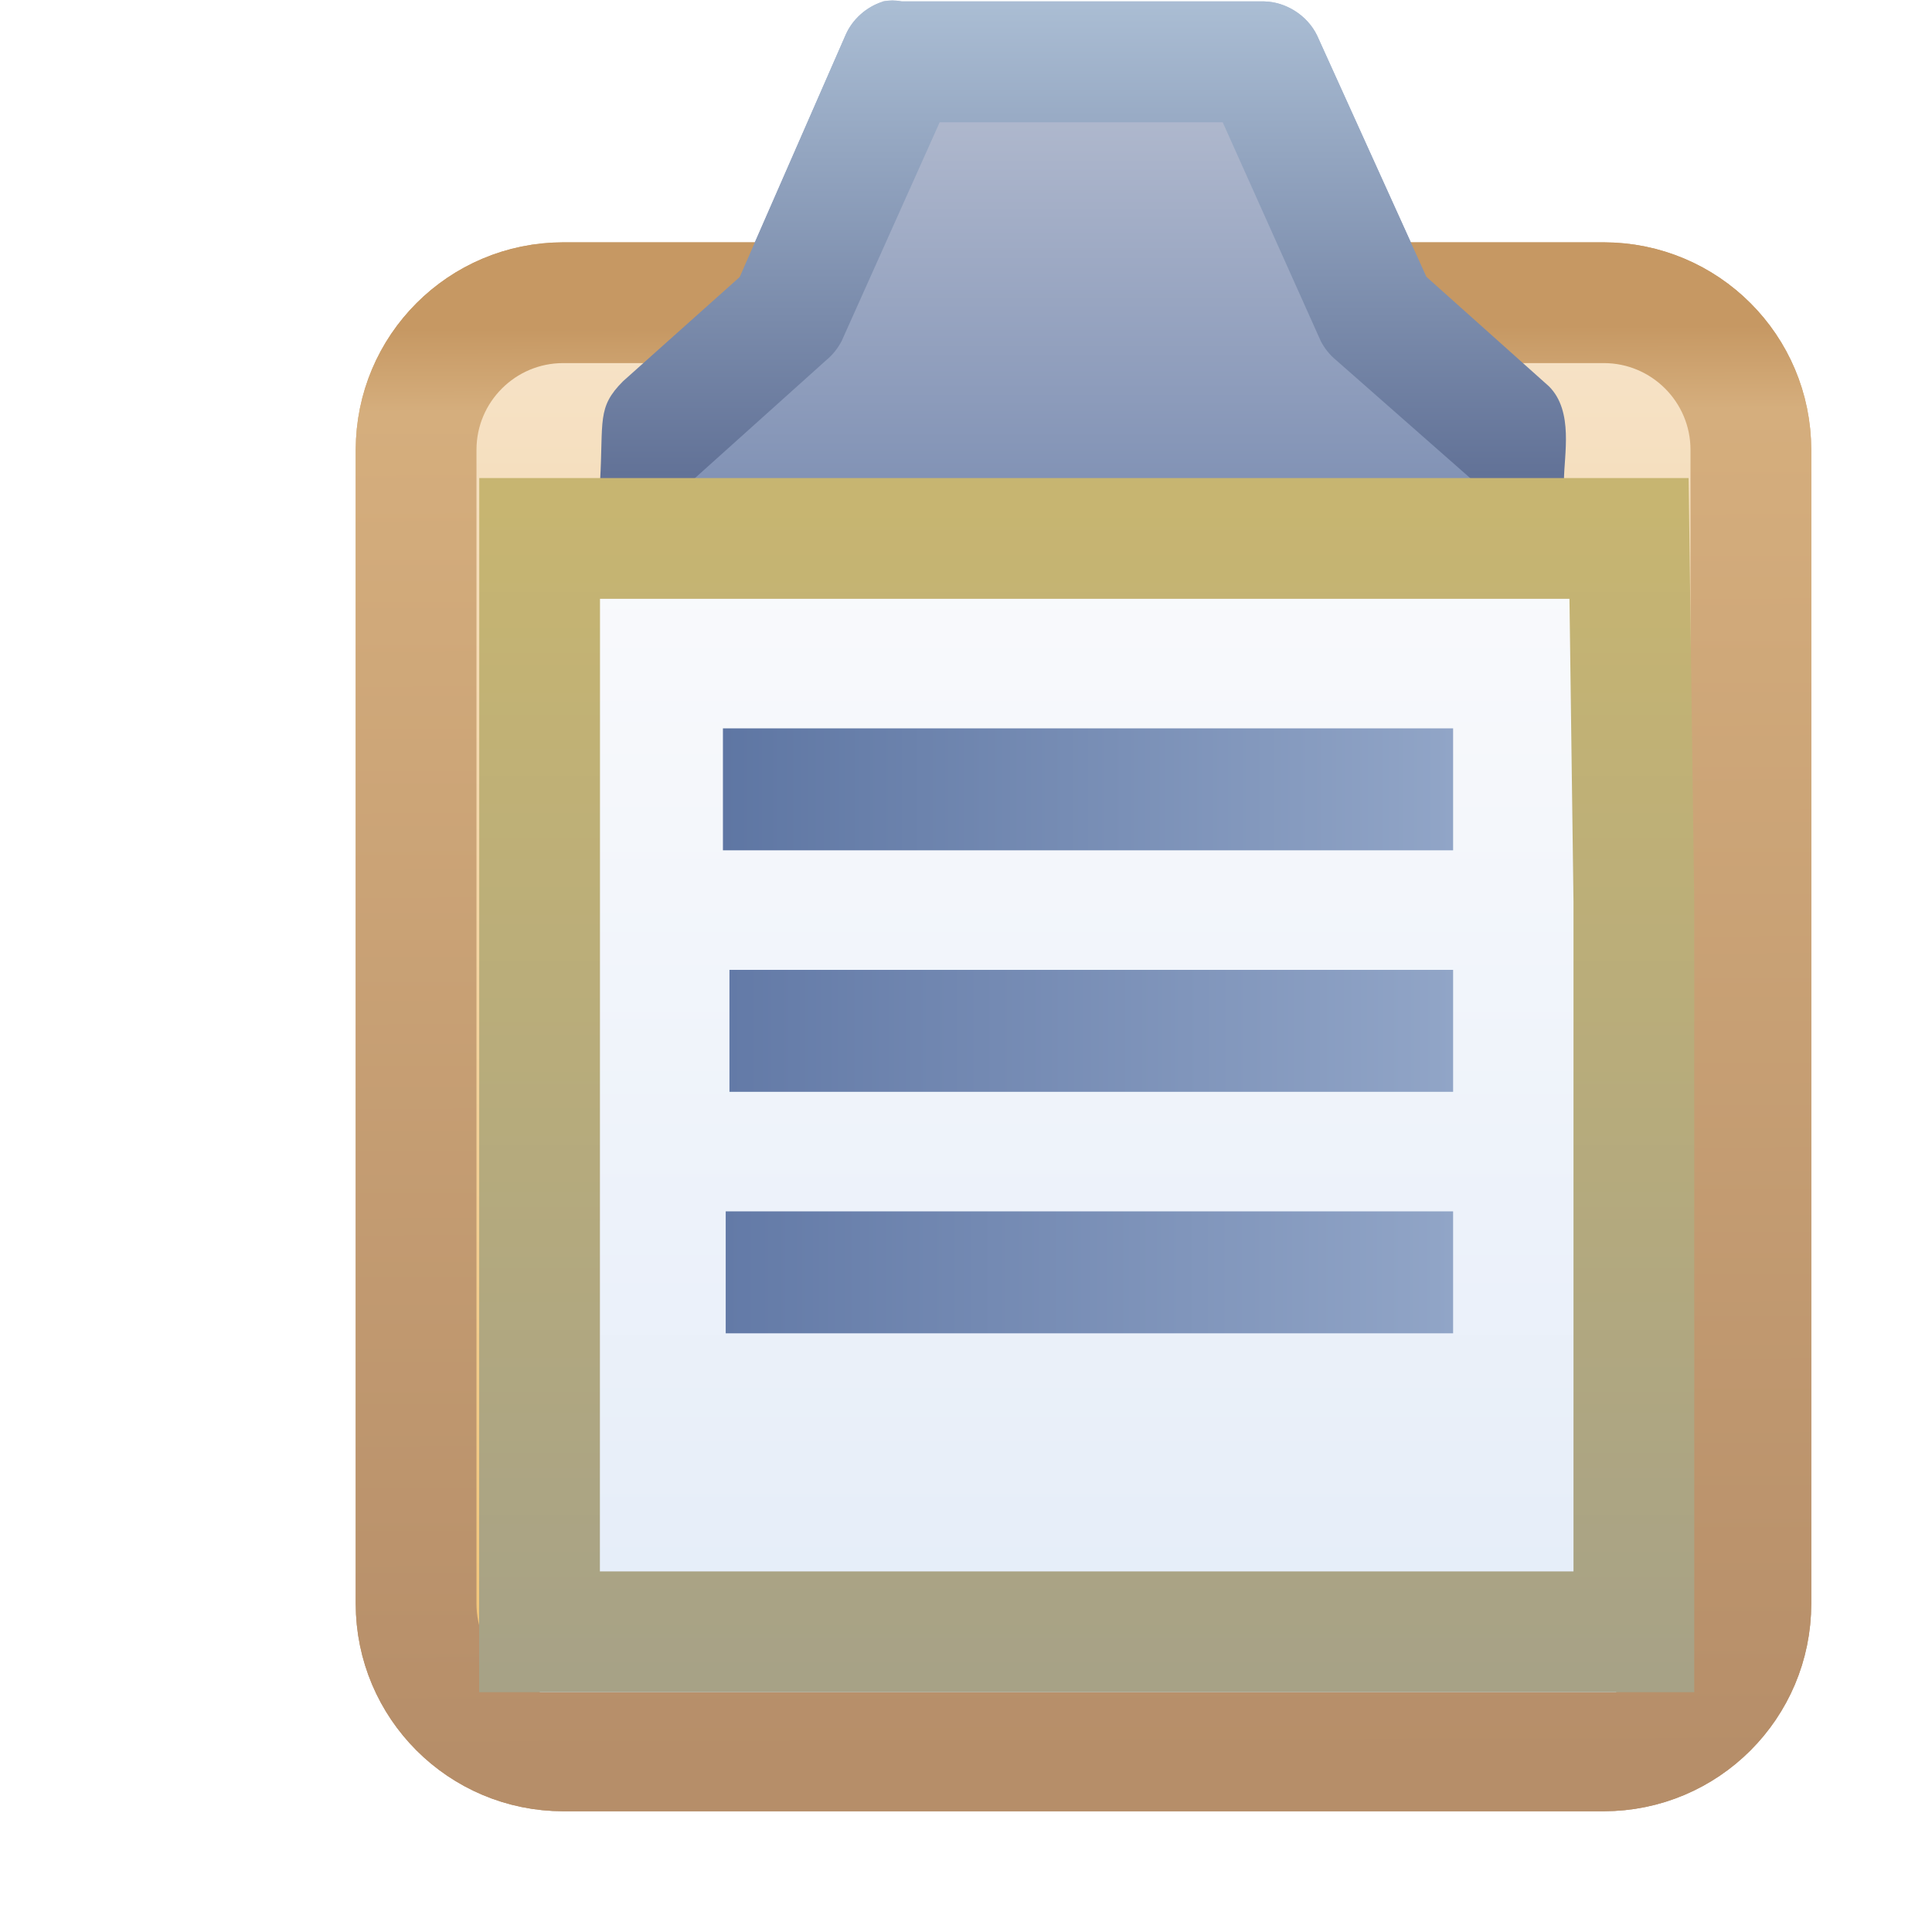
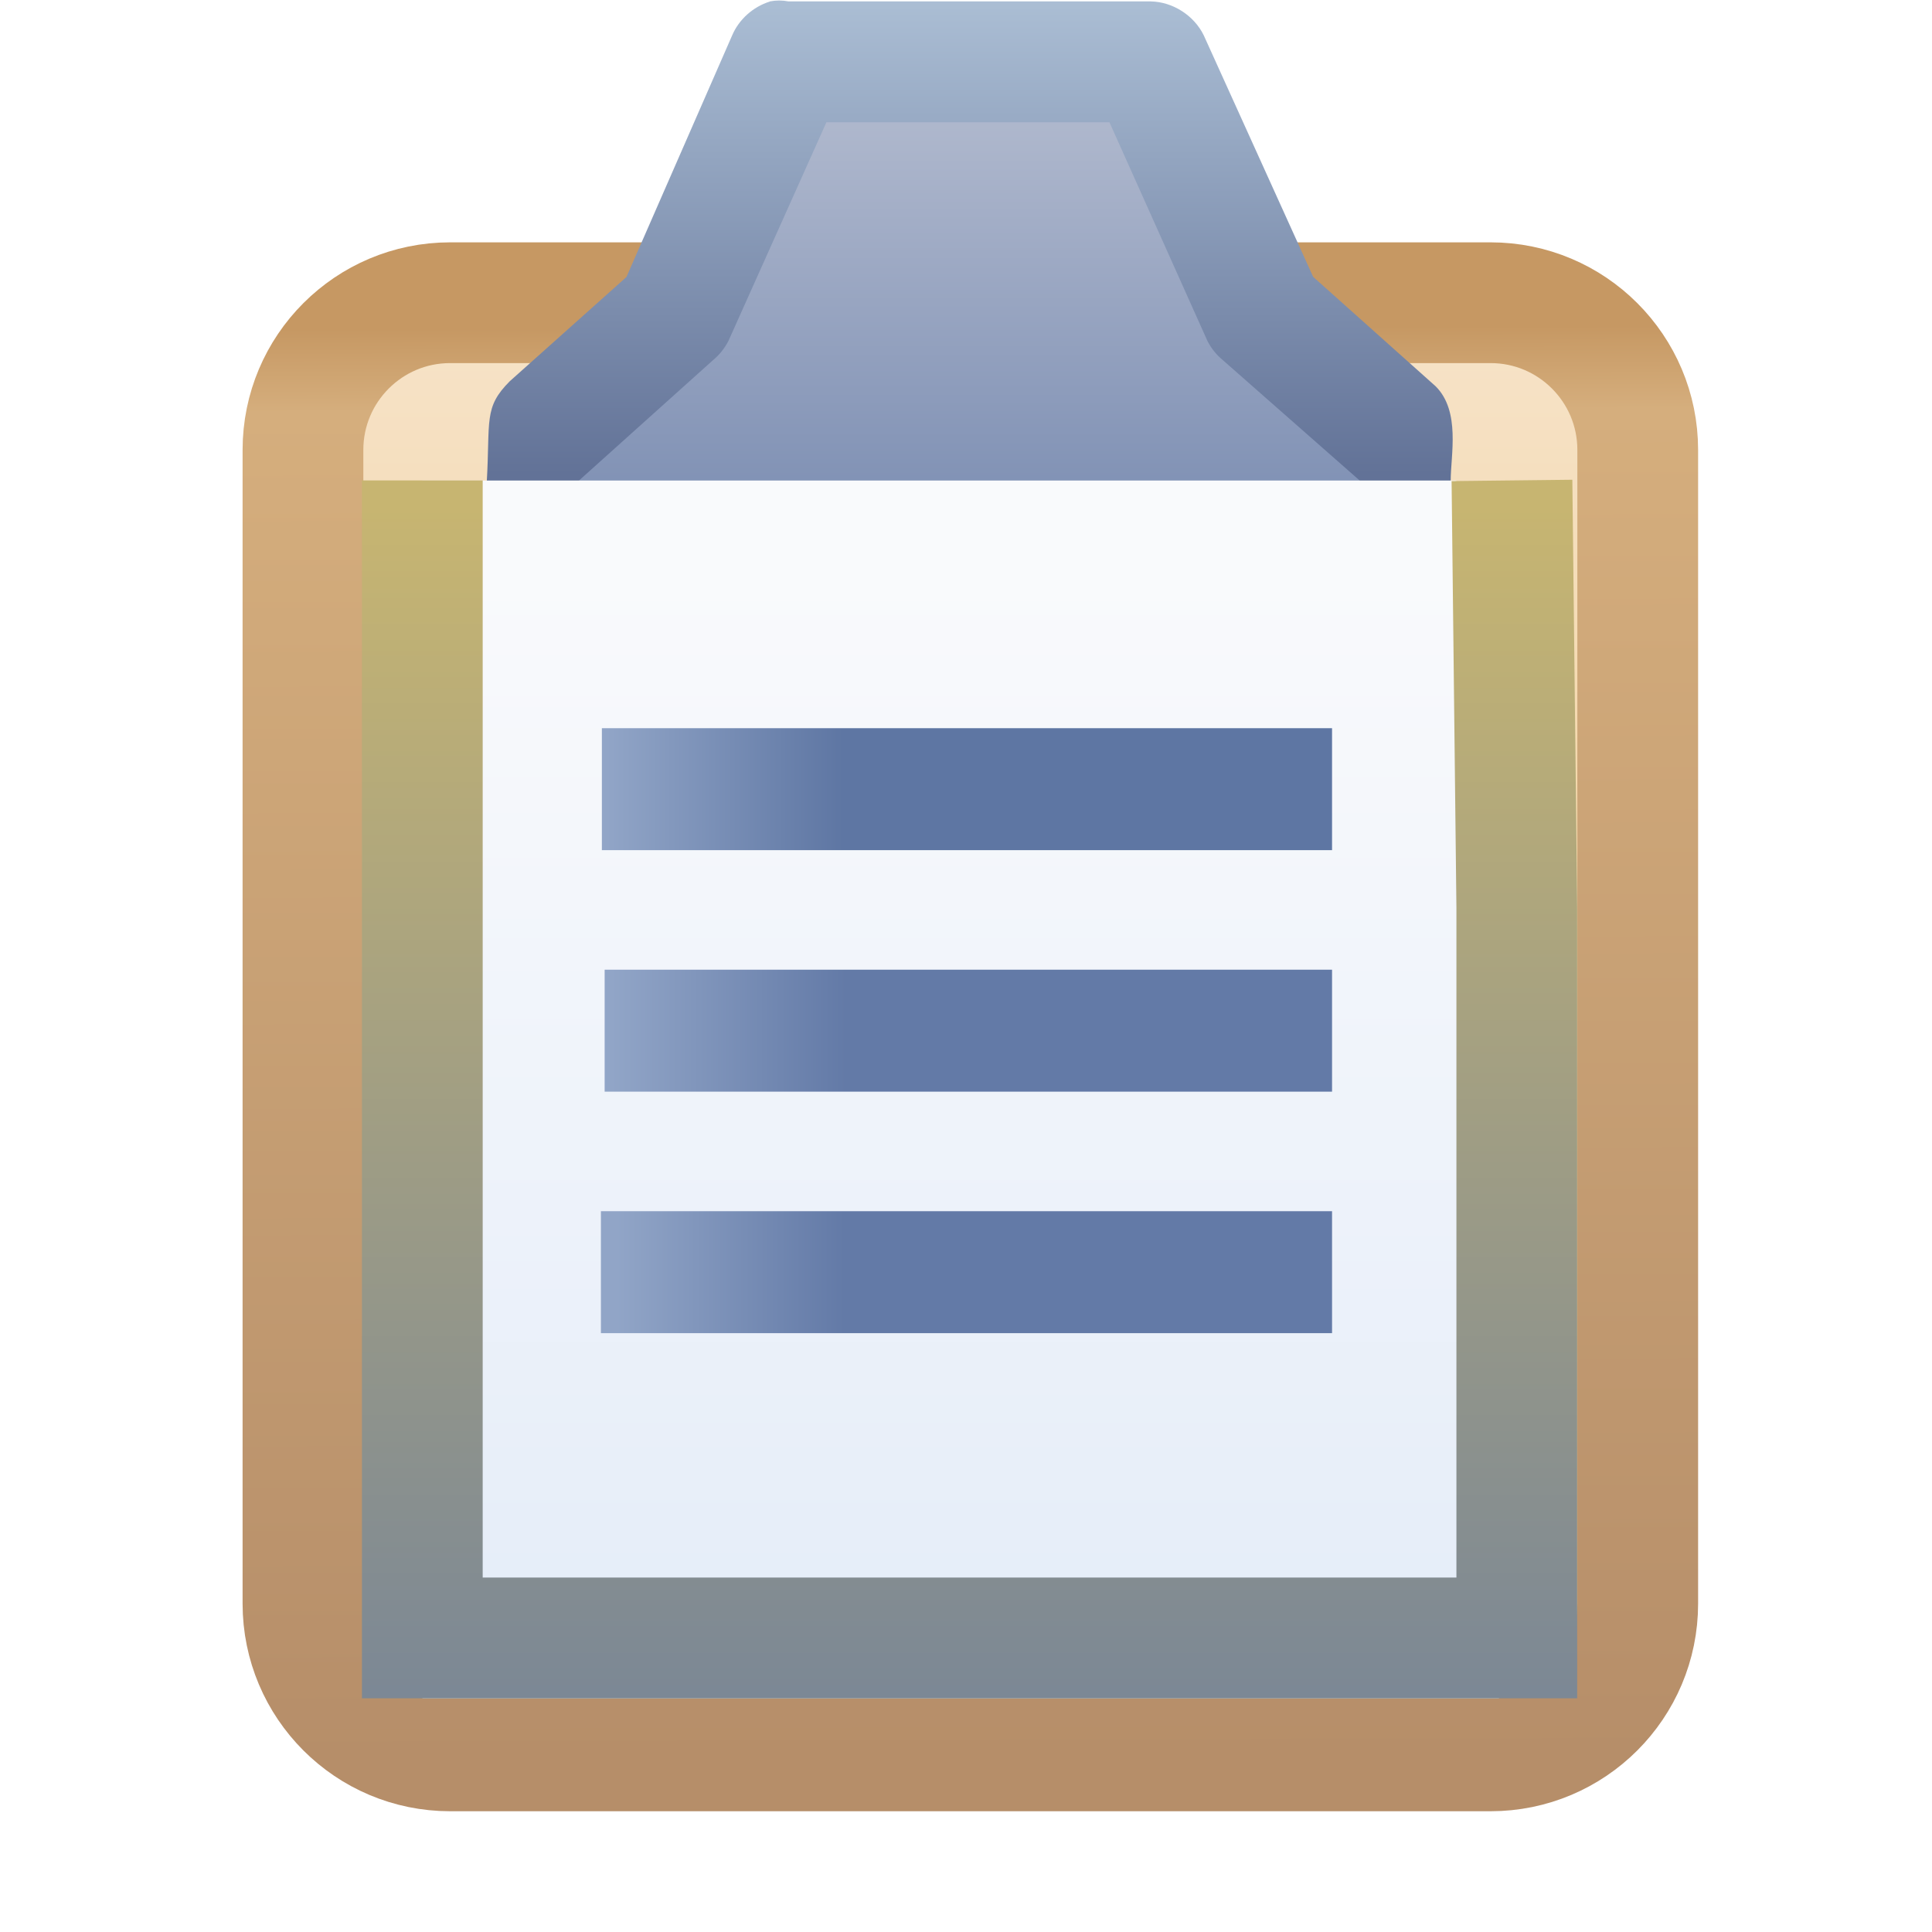
<svg xmlns="http://www.w3.org/2000/svg" xmlns:xlink="http://www.w3.org/1999/xlink" width="16" height="16" id="svg2" version="1.1">
  <defs id="defs4">
    <linearGradient id="linearGradient4845">
      <stop style="stop-color:#afb8cd;stop-opacity:1;" offset="0" id="stop4847" />
      <stop style="stop-color:#8192b5;stop-opacity:1" offset="1" id="stop4849" />
    </linearGradient>
    <linearGradient id="linearGradient4837">
      <stop style="stop-color:#acbfd5;stop-opacity:1;" offset="0" id="stop4839" />
      <stop style="stop-color:#627297;stop-opacity:1" offset="1" id="stop4841" />
    </linearGradient>
    <linearGradient id="linearGradient4784">
      <stop style="stop-color:#b68e69;stop-opacity:1" offset="0" id="stop4786" />
      <stop id="stop4792" offset="0.942" style="stop-color:#d5ae7d;stop-opacity:1" />
      <stop style="stop-color:#c69863;stop-opacity:1" offset="1" id="stop4788" />
    </linearGradient>
    <linearGradient id="linearGradient4767">
      <stop style="stop-color:#f1c373;stop-opacity:1" offset="0" id="stop4769" />
      <stop style="stop-color:#f6e3c9;stop-opacity:1" offset="1" id="stop4771" />
    </linearGradient>
-     <linearGradient xlink:href="#linearGradient4767" id="linearGradient4774" x1="-12" y1="1050.995" x2="-12" y2="1038.866" gradientUnits="userSpaceOnUse" gradientTransform="translate(21.96875,0)" />
-     <linearGradient xlink:href="#linearGradient4784" id="linearGradient4790" x1="-17.312" y1="1050.945" x2="-17.344" y2="1039.084" gradientUnits="userSpaceOnUse" gradientTransform="translate(21.96875,0)" />
-     <linearGradient xlink:href="#linearGradient4837" id="linearGradient4843" x1="-11.376" y1="1036.296" x2="-11.376" y2="1040.278" gradientUnits="userSpaceOnUse" gradientTransform="translate(21.96875,0)" />
-     <linearGradient xlink:href="#linearGradient4845" id="linearGradient4851" x1="-12.922" y1="1037.323" x2="-12.922" y2="1040.391" gradientUnits="userSpaceOnUse" gradientTransform="translate(21.96875,0)" />
+     <linearGradient xlink:href="#linearGradient4767" id="linearGradient4774" x1="-12" y1="1050.995" x2="-12" y2="1038.866" gradientUnits="userSpaceOnUse" gradientTransform="translate(21.03125,0)" />
+     <linearGradient xlink:href="#linearGradient4784" id="linearGradient4790" x1="-17.312" y1="1050.945" x2="-17.344" y2="1039.084" gradientUnits="userSpaceOnUse" gradientTransform="translate(21.03125,0)" />
+     <linearGradient xlink:href="#linearGradient4837" id="linearGradient4843" x1="-11.376" y1="1036.296" x2="-11.376" y2="1040.278" gradientUnits="userSpaceOnUse" gradientTransform="translate(21.03125,0)" />
+     <linearGradient xlink:href="#linearGradient4845" id="linearGradient4851" x1="-12.922" y1="1037.323" x2="-12.922" y2="1040.391" gradientUnits="userSpaceOnUse" gradientTransform="translate(21.03125,0)" />
    <linearGradient gradientTransform="translate(-4,-2)" gradientUnits="userSpaceOnUse" y2="1051.838" x2="9.895" y1="1039.153" x1="9.895" id="linearGradient5000-6" xlink:href="#linearGradient4994-7" />
    <linearGradient gradientTransform="translate(-4,-2)" gradientUnits="userSpaceOnUse" y2="1052.323" x2="10.545" y1="1038.578" x1="10.545" id="linearGradient4908" xlink:href="#linearGradient4902" />
-     <linearGradient gradientTransform="matrix(0.7229353,0,0,1,-13.97189,-4.125)" gradientUnits="userSpaceOnUse" y2="1047.857" x2="14" y1="1047.857" x1="7.007" id="linearGradient4871" xlink:href="#linearGradient5147" />
-     <linearGradient gradientTransform="matrix(0.5754653,0,0,1,-12.93856,-4.125)" gradientUnits="userSpaceOnUse" y2="1045.857" x2="14" y1="1045.857" x1="7.007" id="linearGradient4869" xlink:href="#linearGradient4861" />
-     <linearGradient gradientTransform="matrix(0.8257173,0,0,1,-14.69209,-4.125)" gradientUnits="userSpaceOnUse" y2="1043.857" x2="11" y1="1043.857" x1="7.007" id="linearGradient4867" xlink:href="#linearGradient4877" />
+     <linearGradient gradientTransform="matrix(0.7229353,0,0,1,-14.09689,-4.928078)" gradientUnits="userSpaceOnUse" y2="1047.857" x2="12.594" y1="1047.857" x1="15.199" id="linearGradient4871" xlink:href="#linearGradient5147" />
+     <linearGradient gradientTransform="matrix(0.5754653,0,0,1,-13.06356,-4.928078)" gradientUnits="userSpaceOnUse" y2="1045.857" x2="14" y1="1045.857" x1="17.375" id="linearGradient4869" xlink:href="#linearGradient4861" />
+     <linearGradient gradientTransform="matrix(0.8257173,0,0,1,-14.81709,-4.928078)" gradientUnits="userSpaceOnUse" y2="1043.857" x2="11.91" y1="1043.857" x1="14.286" id="linearGradient4867" xlink:href="#linearGradient4877" />
    <linearGradient id="linearGradient4861">
      <stop id="stop4863" offset="0" style="stop-color:#91a5c7;stop-opacity:1;" />
      <stop id="stop4865" offset="1" style="stop-color:#637aa7;stop-opacity:1" />
    </linearGradient>
    <linearGradient id="linearGradient4877">
      <stop style="stop-color:#91a5c7;stop-opacity:1;" offset="0" id="stop4879" />
      <stop style="stop-color:#5e76a3;stop-opacity:1" offset="1" id="stop4881" />
    </linearGradient>
    <linearGradient id="linearGradient4902">
      <stop id="stop4904" offset="0" style="stop-color:#c7b571;stop-opacity:1;" />
-       <stop id="stop4906" offset="1" style="stop-color:#9a9a8f;stop-opacity:1" />
+       <stop id="stop4906" offset="1" style="stop-color:#5e76a3;stop-opacity:1" />
    </linearGradient>
    <linearGradient id="linearGradient4994-7">
      <stop id="stop4996-7" offset="0" style="stop-color:#f9fafc;stop-opacity:1;" />
      <stop id="stop4998-4" offset="1" style="stop-color:#dce7f7;stop-opacity:1" />
    </linearGradient>
    <linearGradient id="linearGradient5147">
      <stop style="stop-color:#91a5c7;stop-opacity:1;" offset="0" id="stop5149" />
      <stop style="stop-color:#637aa7;stop-opacity:1" offset="1" id="stop5151" />
    </linearGradient>
-     <linearGradient gradientTransform="matrix(0.8614676,0,0,1,-18.07026,-0.9574)" gradientUnits="userSpaceOnUse" y2="1047.857" x2="14" y1="1047.857" x1="7.007" id="linearGradient4871-8" xlink:href="#linearGradient4861" />
-     <linearGradient gradientTransform="matrix(0.8569988,0,0,1,-18.03895,-0.9574)" gradientUnits="userSpaceOnUse" y2="1045.857" x2="14" y1="1045.857" x1="7.007" id="linearGradient4869-2" xlink:href="#linearGradient4861" />
-     <linearGradient gradientTransform="matrix(1.514431,0,0,1,-22.64561,-0.9574)" gradientUnits="userSpaceOnUse" y2="1043.857" x2="11" y1="1043.857" x1="7.007" id="linearGradient4867-9" xlink:href="#linearGradient4877" />
-     <linearGradient gradientTransform="translate(-1.028585,1.9176)" gradientUnits="userSpaceOnUse" y2="1052.323" x2="10.545" y1="1038.578" x1="10.545" id="linearGradient4908-9" xlink:href="#linearGradient4902" />
-     <linearGradient gradientTransform="translate(-1.028585,1.9176)" gradientUnits="userSpaceOnUse" y2="1051.838" x2="9.895" y1="1039.153" x1="9.895" id="linearGradient5000-6-7" xlink:href="#linearGradient4994-7" />
-     <linearGradient xlink:href="#linearGradient4837" id="linearGradient4843-2" x1="-11.376" y1="1036.296" x2="-11.376" y2="1040.278" gradientUnits="userSpaceOnUse" gradientTransform="translate(21.96875,0)" />
-     <linearGradient xlink:href="#linearGradient4845" id="linearGradient4851-7" x1="-12.922" y1="1037.323" x2="-12.922" y2="1040.391" gradientUnits="userSpaceOnUse" gradientTransform="translate(21.96875,0)" />
-     <linearGradient xlink:href="#linearGradient4767" id="linearGradient4774-3" x1="-12" y1="1050.995" x2="-12" y2="1038.866" gradientUnits="userSpaceOnUse" gradientTransform="translate(21.96875,0)" />
-     <linearGradient xlink:href="#linearGradient4784" id="linearGradient4790-5" x1="-17.312" y1="1050.945" x2="-17.344" y2="1039.084" gradientUnits="userSpaceOnUse" gradientTransform="translate(21.96875,0)" />
  </defs>
  <g id="layer1" style="display:inline" transform="translate(0,-1036.362)">
-     <rect style="fill:url(#linearGradient4774);fill-opacity:1;stroke:url(#linearGradient4790);stroke-width:1;stroke-linecap:butt;stroke-linejoin:miter;stroke-miterlimit:4;stroke-opacity:1;stroke-dasharray:none;stroke-dashoffset:0" id="rect3997" width="11.054" height="11.993" x="3.446" y="1038.869" rx="1.219" ry="1.219" />
-     <path style="fill:url(#linearGradient4851);fill-opacity:1;stroke:none" d="m 4.984,1040.347 1.531,-1.367 0.938,-2.117 1.5,0 1.5,0 0.953,2.117 1.547,1.367" id="path4794" />
-     <path style="font-size:medium;font-style:normal;font-variant:normal;font-weight:normal;font-stretch:normal;text-indent:0;text-align:start;text-decoration:none;line-height:normal;letter-spacing:normal;word-spacing:normal;text-transform:none;direction:ltr;block-progression:tb;writing-mode:lr-tb;text-anchor:start;baseline-shift:baseline;color:#000000;fill:url(#linearGradient4843);fill-opacity:1;fill-rule:nonzero;stroke:none;stroke-width:1px;marker:none;visibility:visible;display:inline;overflow:visible;enable-background:accumulate;font-family:Sans;" d="m 7.313,1036.375 c -0.138,0.043 -0.256,0.148 -0.312,0.281 l -0.875,2 -0.966,0.863 c -0.219,0.219 -0.161,0.325 -0.191,0.838 0.205,0 0.485,0 0.747,-3e-4 l 1.129,-1.014 c 0.052,-0.043 0.094,-0.097 0.125,-0.156 l 0.812,-1.812 1.188,0 1.156,0 0.812,1.812 c 0.031,0.06 0.073,0.113 0.125,0.156 l 1.173,1.032 c 0.114,0 0.472,-0.02 0.716,-0.031 0,-0.213 0.083,-0.575 -0.124,-0.782 l -1.015,-0.907 -0.906,-2 c -0.08,-0.164 -0.255,-0.277 -0.438,-0.281 l -1.5,0 -1.5,0 c -0.052,-0.01 -0.105,-0.01 -0.156,0 z" id="path4794-5" />
-     <g style="display:inline" id="layer1-3" transform="translate(3.158915,4.167605)">
-       <path id="rect4001-3" d="m 1.497,1036.904 8.156,0 0.759,3.007 0,6.548 -8.915,0 z" style="fill:url(#linearGradient5000-6);fill-opacity:1;stroke:none;display:inline" />
-       <path id="rect4001" d="m 1.497,1036.904 8.491,0 0.04,3.007 0,6.455 -8.531,0 z" style="fill:none;stroke:url(#linearGradient4908);stroke-width:1;stroke-linecap:butt;stroke-linejoin:miter;stroke-miterlimit:4;stroke-opacity:1;stroke-dashoffset:0" />
-       <rect y="1039.227" x="-8.906" height="1.01" width="6.047" id="rect4001-1" style="display:inline;fill:url(#linearGradient4867);fill-opacity:1;stroke:none" transform="scale(-1,1)" />
-       <rect y="1041.227" x="-8.906" height="1.01" width="6.024" id="rect4001-1-7" style="display:inline;fill:url(#linearGradient4869);fill-opacity:1;stroke:none" transform="scale(-1,1)" />
-       <rect y="1043.227" x="-8.906" height="1.01" width="6.055" id="rect4001-1-7-4" style="display:inline;fill:url(#linearGradient4871);fill-opacity:1;stroke:none" transform="scale(-1,1)" />
+     <rect style="fill:url(#linearGradient4774);fill-opacity:1;stroke:url(#linearGradient4790);stroke-width:1;stroke-linecap:butt;stroke-linejoin:miter;stroke-miterlimit:4;stroke-dasharray:none;stroke-dashoffset:0;stroke-opacity:1" id="rect3997" width="11.054" height="11.993" x="2.509" y="1038.869" rx="1.219" ry="1.219" />
+     <path style="fill:url(#linearGradient4851);fill-opacity:1;stroke:none" d="m 4.047,1040.347 1.531,-1.367 0.938,-2.117 1.5,0 1.5,0 0.953,2.117 1.547,1.367" id="path4794" />
+     <path style="color:#000000;font-style:normal;font-variant:normal;font-weight:normal;font-stretch:normal;font-size:medium;line-height:normal;font-family:Sans;text-indent:0;text-align:start;text-decoration:none;text-decoration-line:none;letter-spacing:normal;word-spacing:normal;text-transform:none;direction:ltr;block-progression:tb;writing-mode:lr-tb;baseline-shift:baseline;text-anchor:start;display:inline;overflow:visible;visibility:visible;fill:url(#linearGradient4843);fill-opacity:1;fill-rule:nonzero;stroke:none;stroke-width:1px;marker:none;enable-background:accumulate" d="m 6.375,1036.375 c -0.138,0.043 -0.256,0.148 -0.312,0.281 l -0.875,2 -0.966,0.863 c -0.219,0.219 -0.161,0.325 -0.191,0.838 0.205,0 0.485,0 0.747,-3e-4 l 1.129,-1.014 c 0.052,-0.043 0.094,-0.097 0.125,-0.156 l 0.812,-1.812 1.188,0 1.156,0 0.812,1.812 c 0.031,0.06 0.073,0.113 0.125,0.156 l 1.173,1.032 c 0.114,0 0.472,-0.02 0.716,-0.031 0,-0.213 0.083,-0.575 -0.124,-0.782 l -1.015,-0.907 -0.906,-2 c -0.08,-0.164 -0.255,-0.277 -0.438,-0.281 l -1.5,0 -1.5,0 c -0.052,-0.01 -0.105,-0.01 -0.156,0 z" id="path4794-5" />
+     <g style="display:inline" id="layer1-3" transform="translate(2.000444,3.968731)">
+       <path id="rect4001-3" d="m 1.497,1036.373 8.563,0 0.353,3.537 0,6.548 -8.915,0 z" style="display:inline;fill:url(#linearGradient5000-6);fill-opacity:1;stroke:none" />
+       <path id="rect4001" d="m 10.521,1036.372 0.04,3.538 0,6.048 -9.064,0 1e-6,-9.586" style="fill:none;stroke:url(#linearGradient4908);stroke-width:1;stroke-linecap:butt;stroke-linejoin:miter;stroke-miterlimit:4;stroke-dashoffset:0;stroke-opacity:1" />
+       <rect y="1038.424" x="-9.031" height="1.01" width="6.047" id="rect4001-1" style="display:inline;fill:url(#linearGradient4867);fill-opacity:1;stroke:none" transform="scale(-1,1)" />
+       <rect y="1040.424" x="-9.031" height="1.01" width="6.024" id="rect4001-1-7" style="display:inline;fill:url(#linearGradient4869);fill-opacity:1;stroke:none" transform="scale(-1,1)" />
+       <rect y="1042.424" x="-9.031" height="1.01" width="6.055" id="rect4001-1-7-4" style="display:inline;fill:url(#linearGradient4871);fill-opacity:1;stroke:none" transform="scale(-1,1)" />
    </g>
-     <rect style="display:inline;fill:url(#linearGradient4774-3);fill-opacity:1;stroke:url(#linearGradient4790-5);stroke-width:1;stroke-linecap:butt;stroke-linejoin:miter;stroke-miterlimit:4;stroke-dasharray:none;stroke-dashoffset:0;stroke-opacity:1" id="rect3997-8" width="11.054" height="11.993" x="3.446" y="1038.869" rx="1.219" ry="1.219" />
-     <path style="display:inline;fill:url(#linearGradient4851-7);fill-opacity:1;stroke:none" d="m 4.984,1040.347 1.531,-1.367 0.938,-2.117 1.5,0 1.5,0 0.953,2.117 1.547,1.367" id="path4794-9" />
-     <path style="color:#000000;font-style:normal;font-variant:normal;font-weight:normal;font-stretch:normal;font-size:medium;line-height:normal;font-family:Sans;text-indent:0;text-align:start;text-decoration:none;text-decoration-line:none;letter-spacing:normal;word-spacing:normal;text-transform:none;direction:ltr;block-progression:tb;writing-mode:lr-tb;baseline-shift:baseline;text-anchor:start;display:inline;overflow:visible;visibility:visible;fill:url(#linearGradient4843-2);fill-opacity:1;fill-rule:nonzero;stroke:none;stroke-width:1px;marker:none;enable-background:accumulate" d="m 7.313,1036.375 c -0.138,0.043 -0.256,0.148 -0.312,0.281 l -0.875,2 -0.966,0.863 c -0.219,0.219 -0.161,0.325 -0.191,0.838 0.205,0 0.485,0 0.747,-3e-4 l 1.129,-1.014 c 0.052,-0.043 0.094,-0.097 0.125,-0.156 l 0.812,-1.812 1.188,0 1.156,0 0.812,1.812 c 0.031,0.06 0.073,0.113 0.125,0.156 l 1.173,1.032 c 0.114,0 0.472,-0.02 0.716,-0.031 0,-0.213 0.083,-0.575 -0.124,-0.782 l -1.015,-0.907 -0.906,-2 c -0.08,-0.164 -0.255,-0.277 -0.438,-0.281 l -1.5,0 -1.5,0 c -0.052,-0.01 -0.105,-0.01 -0.156,0 z" id="path4794-5-4" />
-     <path id="rect4001-3-6" d="m 4.469,1040.821 8.813,0 0.103,3.007 0,6.548 -8.915,0 z" style="display:inline;fill:url(#linearGradient5000-6-7);fill-opacity:1;stroke:none" />
-     <path id="rect4001-4" d="m 4.469,1040.821 9.022,0 0.04,3.007 0,6.048 -9.063,0 z" style="display:inline;fill:none;stroke:url(#linearGradient4908-9);stroke-width:1;stroke-linecap:butt;stroke-linejoin:miter;stroke-miterlimit:4;stroke-dashoffset:0;stroke-opacity:1" />
-     <rect y="1042.394" x="-12.034" height="1.01" width="6.047" id="rect4001-1-5" style="display:inline;fill:url(#linearGradient4867-9);fill-opacity:1;stroke:none" transform="scale(-1,1)" />
-     <rect y="1044.394" x="-12.034" height="1.01" width="5.993" id="rect4001-1-7-0" style="display:inline;fill:url(#linearGradient4869-2);fill-opacity:1;stroke:none" transform="scale(-1,1)" />
-     <rect y="1046.394" x="-12.034" height="1.01" width="6.024" id="rect4001-1-7-4-3" style="display:inline;fill:url(#linearGradient4871-8);fill-opacity:1;stroke:none" transform="scale(-1,1)" />
  </g>
</svg>
